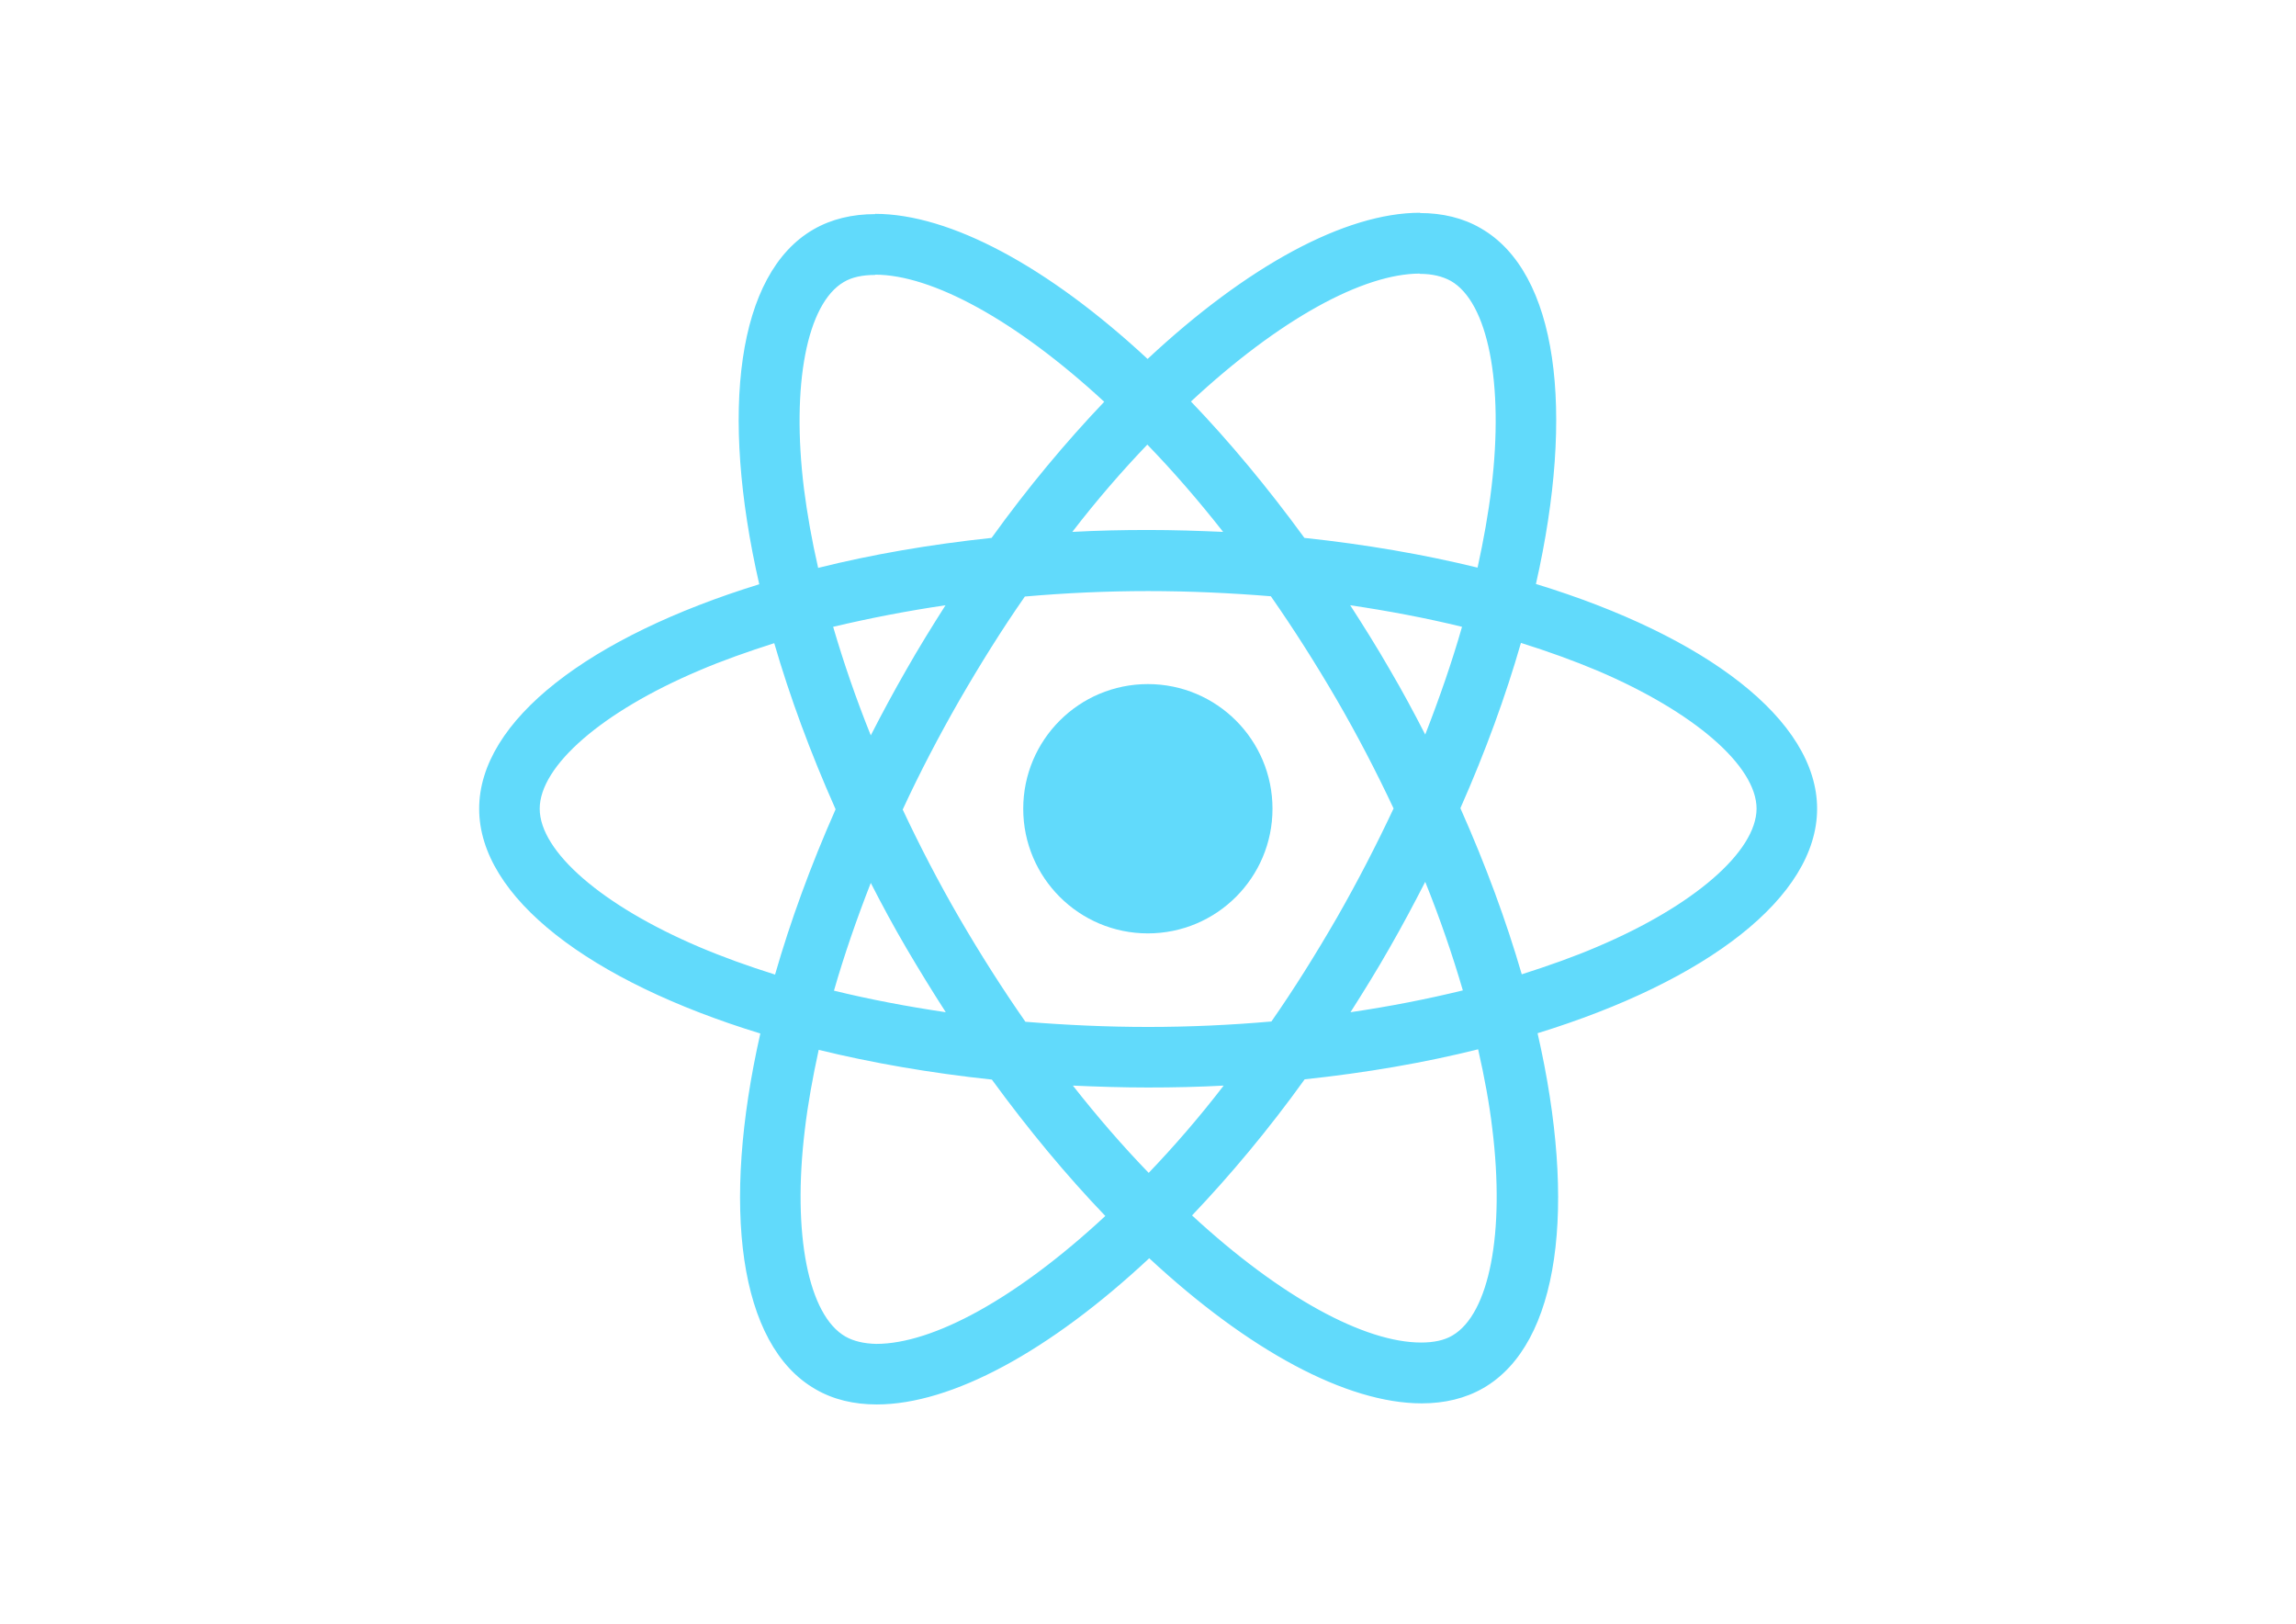
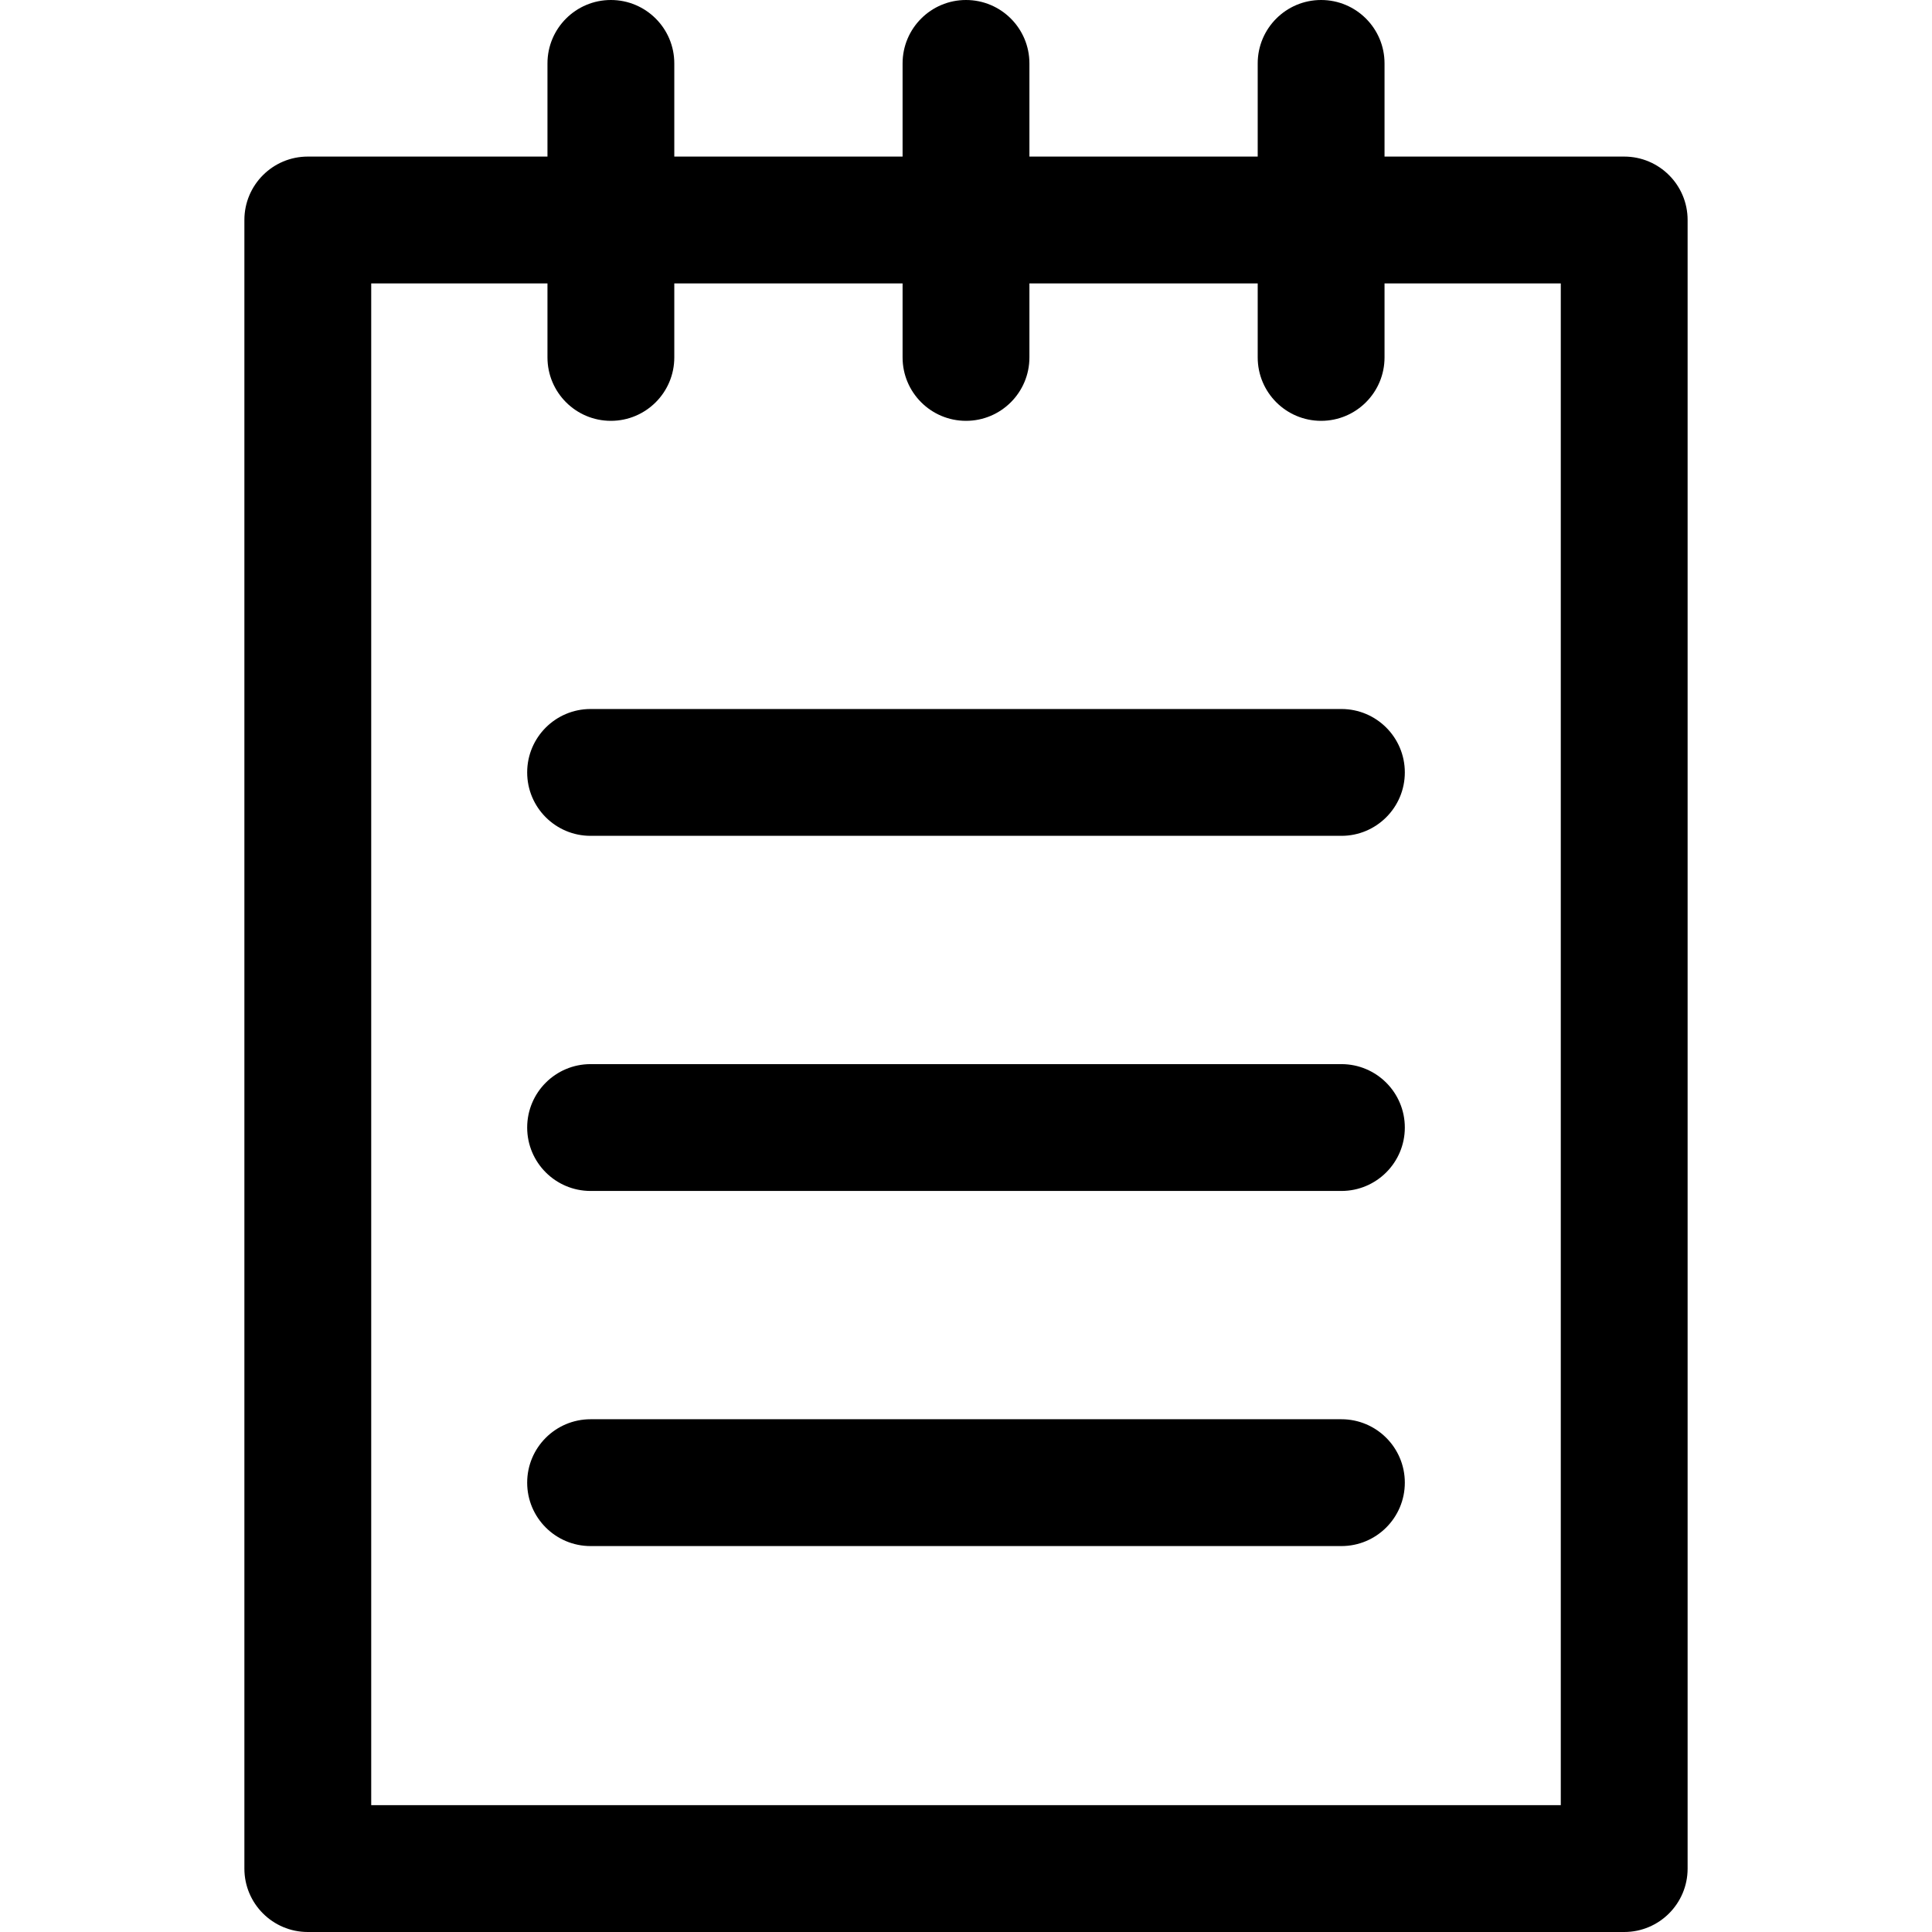
- <svg xmlns="http://www.w3.org/2000/svg" viewBox="0 0 841.9 595.3">
-   <g fill="#61DAFB">
-     <path d="M666.3 296.5c0-32.5-40.7-63.3-103.1-82.4 14.4-63.6 8-114.2-20.2-130.4-6.5-3.8-14.1-5.6-22.4-5.6v22.3c4.6 0 8.3.9 11.4 2.6 13.6 7.8 19.5 37.5 14.9 75.7-1.1 9.4-2.9 19.3-5.1 29.4-19.6-4.8-41-8.5-63.5-10.9-13.5-18.5-27.5-35.3-41.6-50 32.6-30.3 63.2-46.9 84-46.9V78c-27.5 0-63.5 19.6-99.9 53.6-36.4-33.8-72.4-53.2-99.9-53.2v22.3c20.7 0 51.4 16.5 84 46.6-14 14.7-28 31.4-41.3 49.9-22.6 2.4-44 6.1-63.6 11-2.3-10-4-19.7-5.2-29-4.7-38.2 1.1-67.9 14.6-75.8 3-1.8 6.9-2.6 11.5-2.6V78.5c-8.4 0-16 1.8-22.6 5.6-28.1 16.2-34.4 66.7-19.9 130.1-62.2 19.2-102.7 49.9-102.7 82.3 0 32.5 40.7 63.3 103.1 82.4-14.4 63.6-8 114.2 20.2 130.4 6.5 3.8 14.1 5.6 22.5 5.6 27.5 0 63.5-19.6 99.9-53.6 36.4 33.8 72.4 53.2 99.9 53.2 8.4 0 16-1.8 22.6-5.6 28.1-16.2 34.4-66.7 19.9-130.1 62-19.1 102.5-49.9 102.5-82.3zm-130.2-66.7c-3.7 12.9-8.3 26.2-13.5 39.5-4.1-8-8.4-16-13.1-24-4.6-8-9.5-15.8-14.4-23.4 14.2 2.1 27.9 4.7 41 7.9zm-45.8 106.5c-7.8 13.5-15.8 26.3-24.1 38.2-14.9 1.3-30 2-45.2 2-15.1 0-30.2-.7-45-1.9-8.3-11.9-16.4-24.6-24.2-38-7.6-13.1-14.5-26.4-20.8-39.8 6.2-13.4 13.2-26.8 20.7-39.9 7.8-13.5 15.8-26.3 24.1-38.2 14.9-1.3 30-2 45.2-2 15.1 0 30.2.7 45 1.9 8.3 11.9 16.4 24.6 24.2 38 7.6 13.1 14.5 26.4 20.8 39.8-6.3 13.4-13.2 26.8-20.7 39.9zm32.3-13c5.4 13.4 10 26.8 13.8 39.8-13.1 3.2-26.9 5.9-41.2 8 4.9-7.7 9.8-15.6 14.4-23.7 4.6-8 8.9-16.1 13-24.1zM421.2 430c-9.3-9.6-18.6-20.3-27.8-32 9 .4 18.2.7 27.5.7 9.4 0 18.7-.2 27.8-.7-9 11.7-18.3 22.4-27.5 32zm-74.4-58.9c-14.2-2.1-27.9-4.7-41-7.9 3.7-12.9 8.3-26.2 13.5-39.5 4.1 8 8.4 16 13.1 24 4.7 8 9.5 15.8 14.4 23.4zM420.7 163c9.3 9.6 18.6 20.3 27.8 32-9-.4-18.2-.7-27.5-.7-9.4 0-18.7.2-27.8.7 9-11.7 18.3-22.4 27.5-32zm-74 58.9c-4.9 7.7-9.8 15.6-14.4 23.7-4.6 8-8.9 16-13 24-5.4-13.4-10-26.8-13.8-39.8 13.1-3.1 26.9-5.8 41.2-7.9zm-90.5 125.2c-35.4-15.1-58.3-34.9-58.3-50.6 0-15.7 22.9-35.6 58.3-50.6 8.6-3.7 18-7 27.7-10.1 5.7 19.6 13.2 40 22.5 60.9-9.2 20.8-16.6 41.1-22.2 60.6-9.9-3.1-19.3-6.5-28-10.2zM310 490c-13.6-7.8-19.5-37.5-14.9-75.7 1.1-9.4 2.9-19.3 5.1-29.4 19.6 4.8 41 8.5 63.5 10.9 13.5 18.5 27.5 35.3 41.6 50-32.6 30.3-63.2 46.9-84 46.9-4.5-.1-8.3-1-11.3-2.7zm237.2-76.2c4.7 38.2-1.1 67.9-14.6 75.8-3 1.8-6.9 2.6-11.5 2.6-20.7 0-51.4-16.5-84-46.6 14-14.7 28-31.4 41.3-49.9 22.6-2.4 44-6.1 63.6-11 2.3 10.1 4.1 19.8 5.2 29.1zm38.5-66.7c-8.6 3.7-18 7-27.7 10.1-5.7-19.6-13.2-40-22.5-60.9 9.2-20.8 16.6-41.1 22.2-60.6 9.9 3.1 19.3 6.5 28.1 10.2 35.4 15.1 58.3 34.9 58.3 50.6-.1 15.7-23 35.6-58.4 50.6zM320.8 78.4z" />
-     <circle cx="420.9" cy="296.5" r="45.7" />
-     <path d="M520.5 78.1z" />
+ <svg xmlns="http://www.w3.org/2000/svg" fill="#000000" version="1.1" id="Capa_1" width="800px" height="800px" viewBox="0 0 380.832 380.832" xml:space="preserve">
+   <g>
+     <g>
+       <path d="M320.159,30.864h-47.243V12.5c0-6.904-5.597-12.5-12.5-12.5s-12.5,5.596-12.5,12.5v18.364h-45V12.5    c0-6.904-5.597-12.5-12.5-12.5c-6.903,0-12.5,5.596-12.5,12.5v18.364h-45V12.5c0-6.904-5.597-12.5-12.5-12.5    s-12.5,5.596-12.5,12.5v18.364H60.673c-6.903,0-12.5,5.597-12.5,12.5v324.968c0,6.903,5.597,12.5,12.5,12.5h259.486    c6.903,0,12.5-5.597,12.5-12.5V43.364C332.659,36.461,327.062,30.864,320.159,30.864z M307.659,355.832H73.173V55.864h34.743    v14.59c0,6.904,5.597,12.5,12.5,12.5s12.5-5.596,12.5-12.5v-14.59h45v14.59c0,6.904,5.597,12.5,12.5,12.5    c6.903,0,12.5-5.596,12.5-12.5v-14.59h45v14.59c0,6.904,5.597,12.5,12.5,12.5s12.5-5.596,12.5-12.5v-14.59h34.743V355.832z" />
+       <path d="M264.416,139.758h-148c-6.903,0-12.5,5.597-12.5,12.5c0,6.903,5.597,12.5,12.5,12.5h148c6.903,0,12.5-5.597,12.5-12.5    C276.916,145.355,271.319,139.758,264.416,139.758z" />
+       <path d="M264.416,209.758h-148c-6.903,0-12.5,5.598-12.5,12.5c0,6.903,5.597,12.5,12.5,12.5h148c6.903,0,12.5-5.597,12.5-12.5    C276.916,215.355,271.319,209.758,264.416,209.758z" />
+       <path d="M264.416,279.758h-148c-6.903,0-12.5,5.598-12.5,12.5c0,6.903,5.597,12.5,12.5,12.5h148c6.903,0,12.5-5.597,12.5-12.5    C276.916,285.355,271.319,279.758,264.416,279.758z" />
+     </g>
  </g>
</svg>
